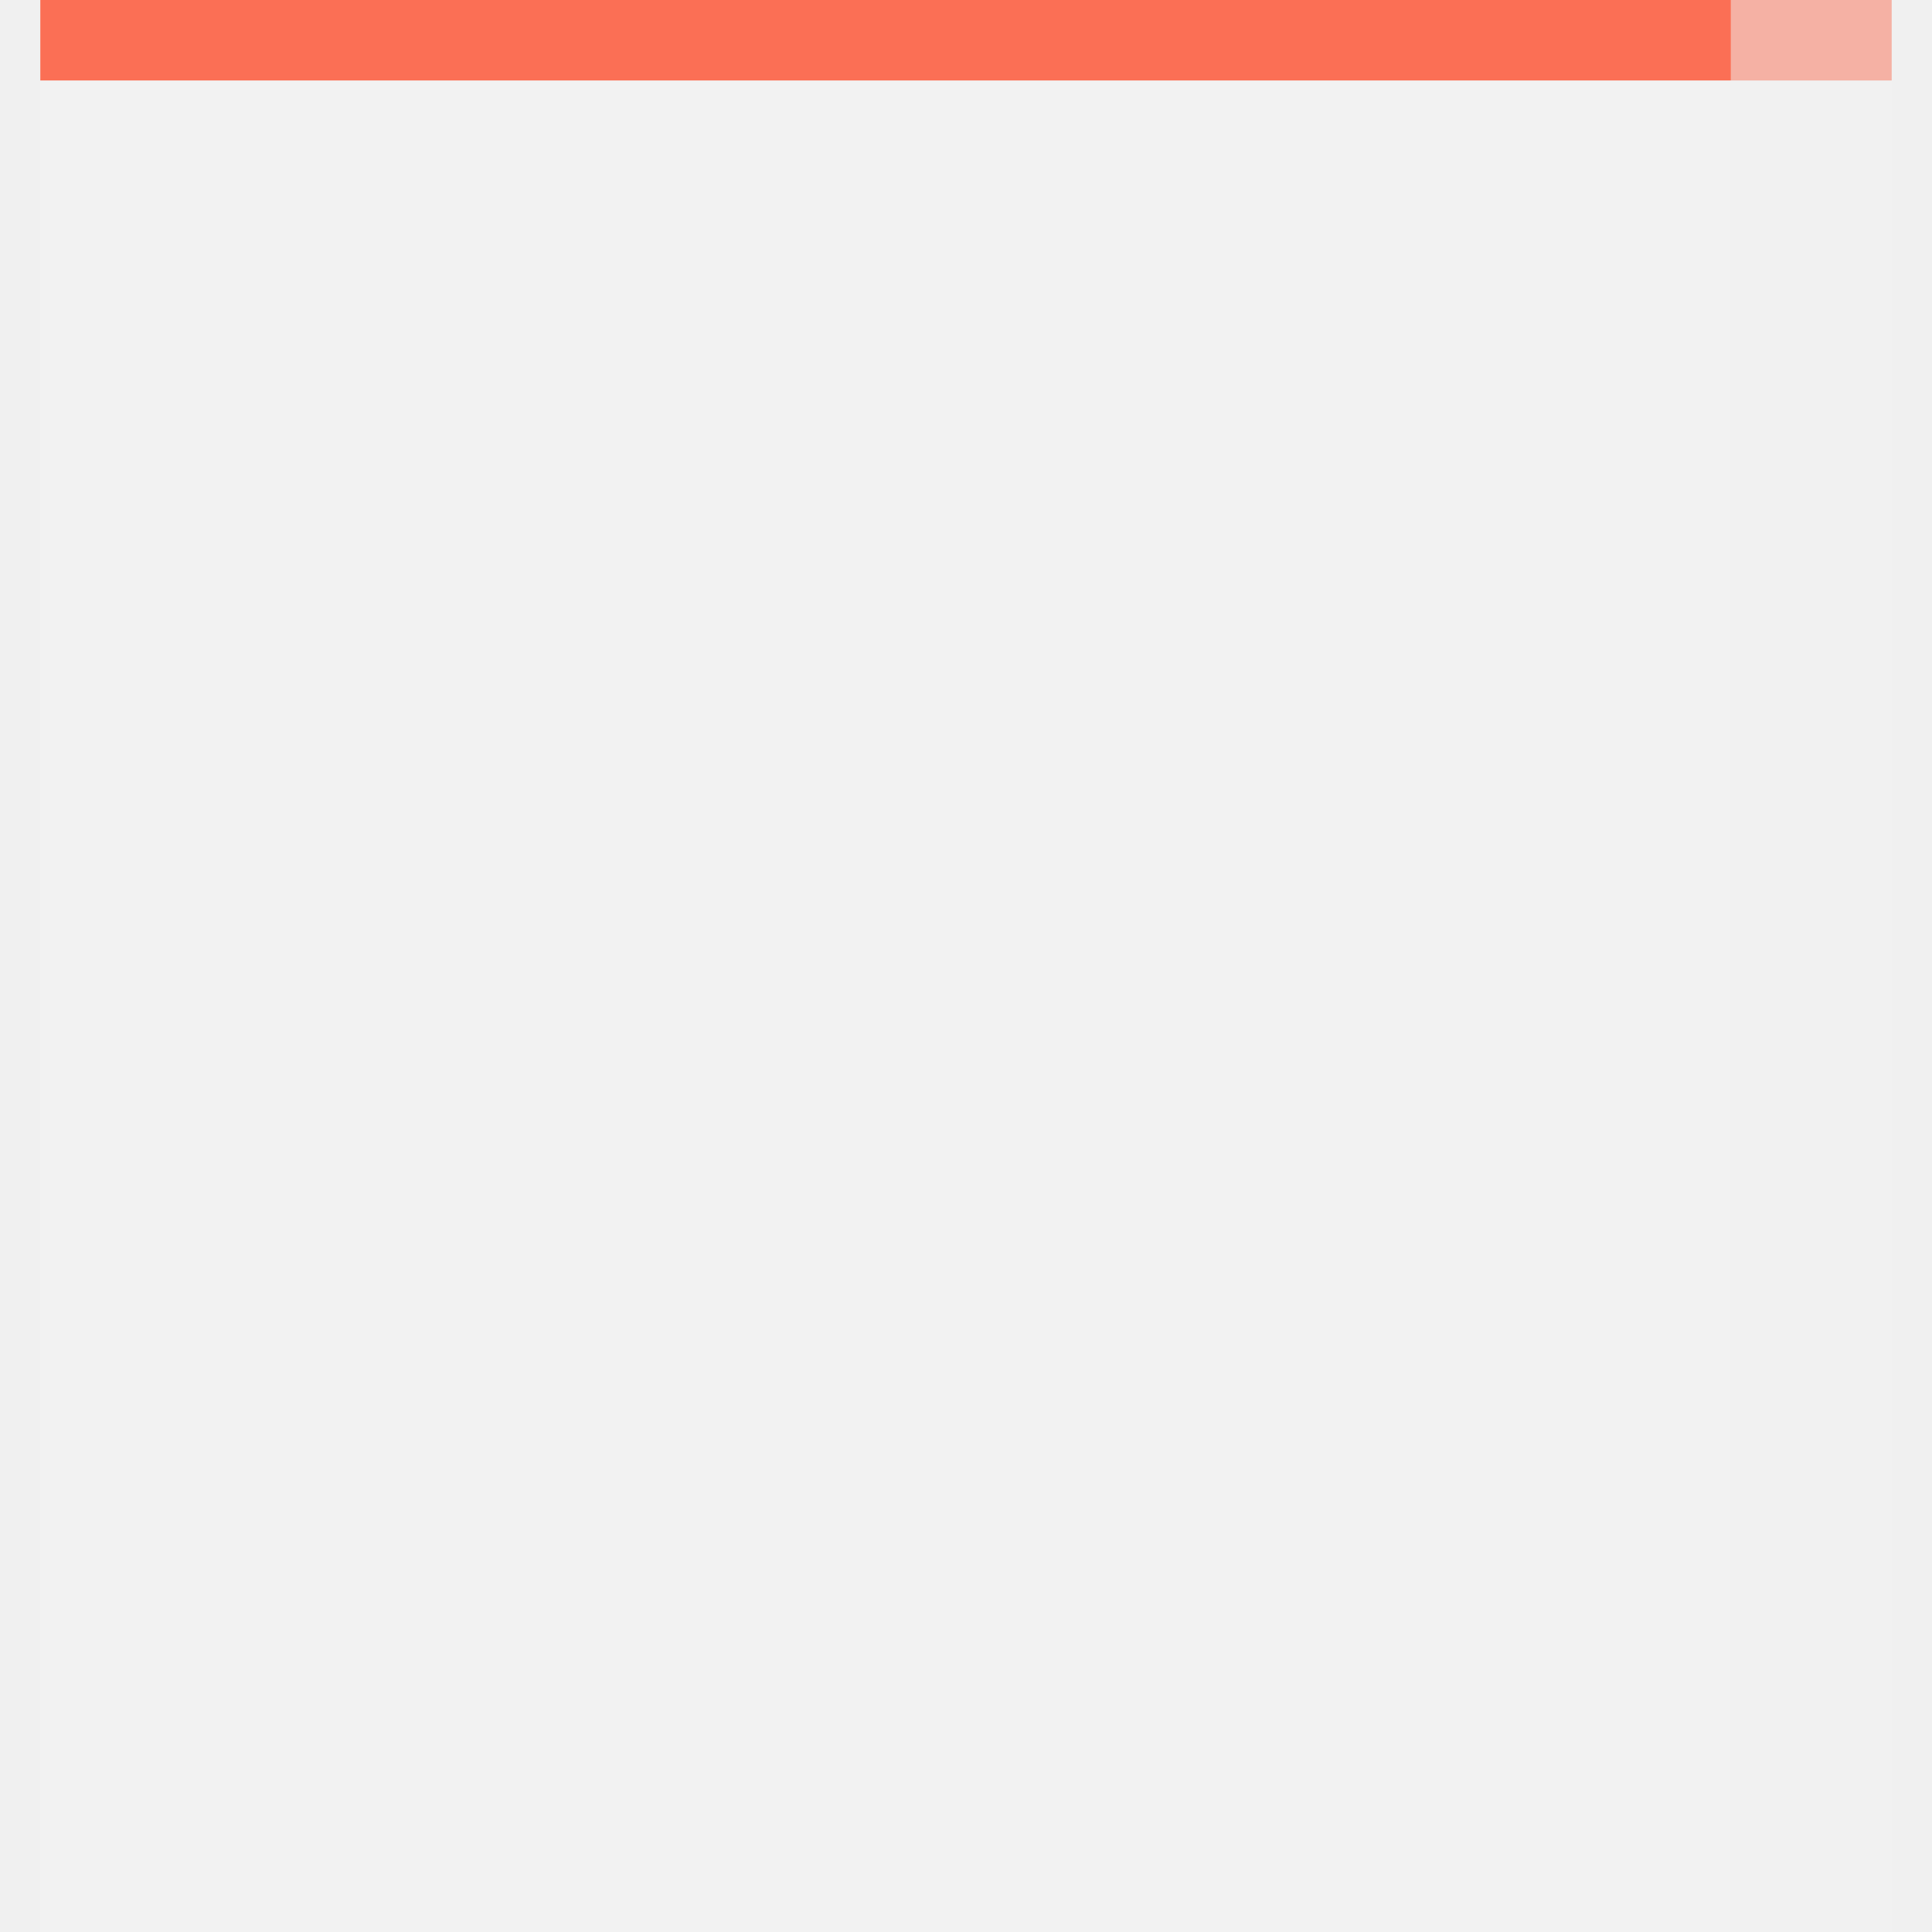
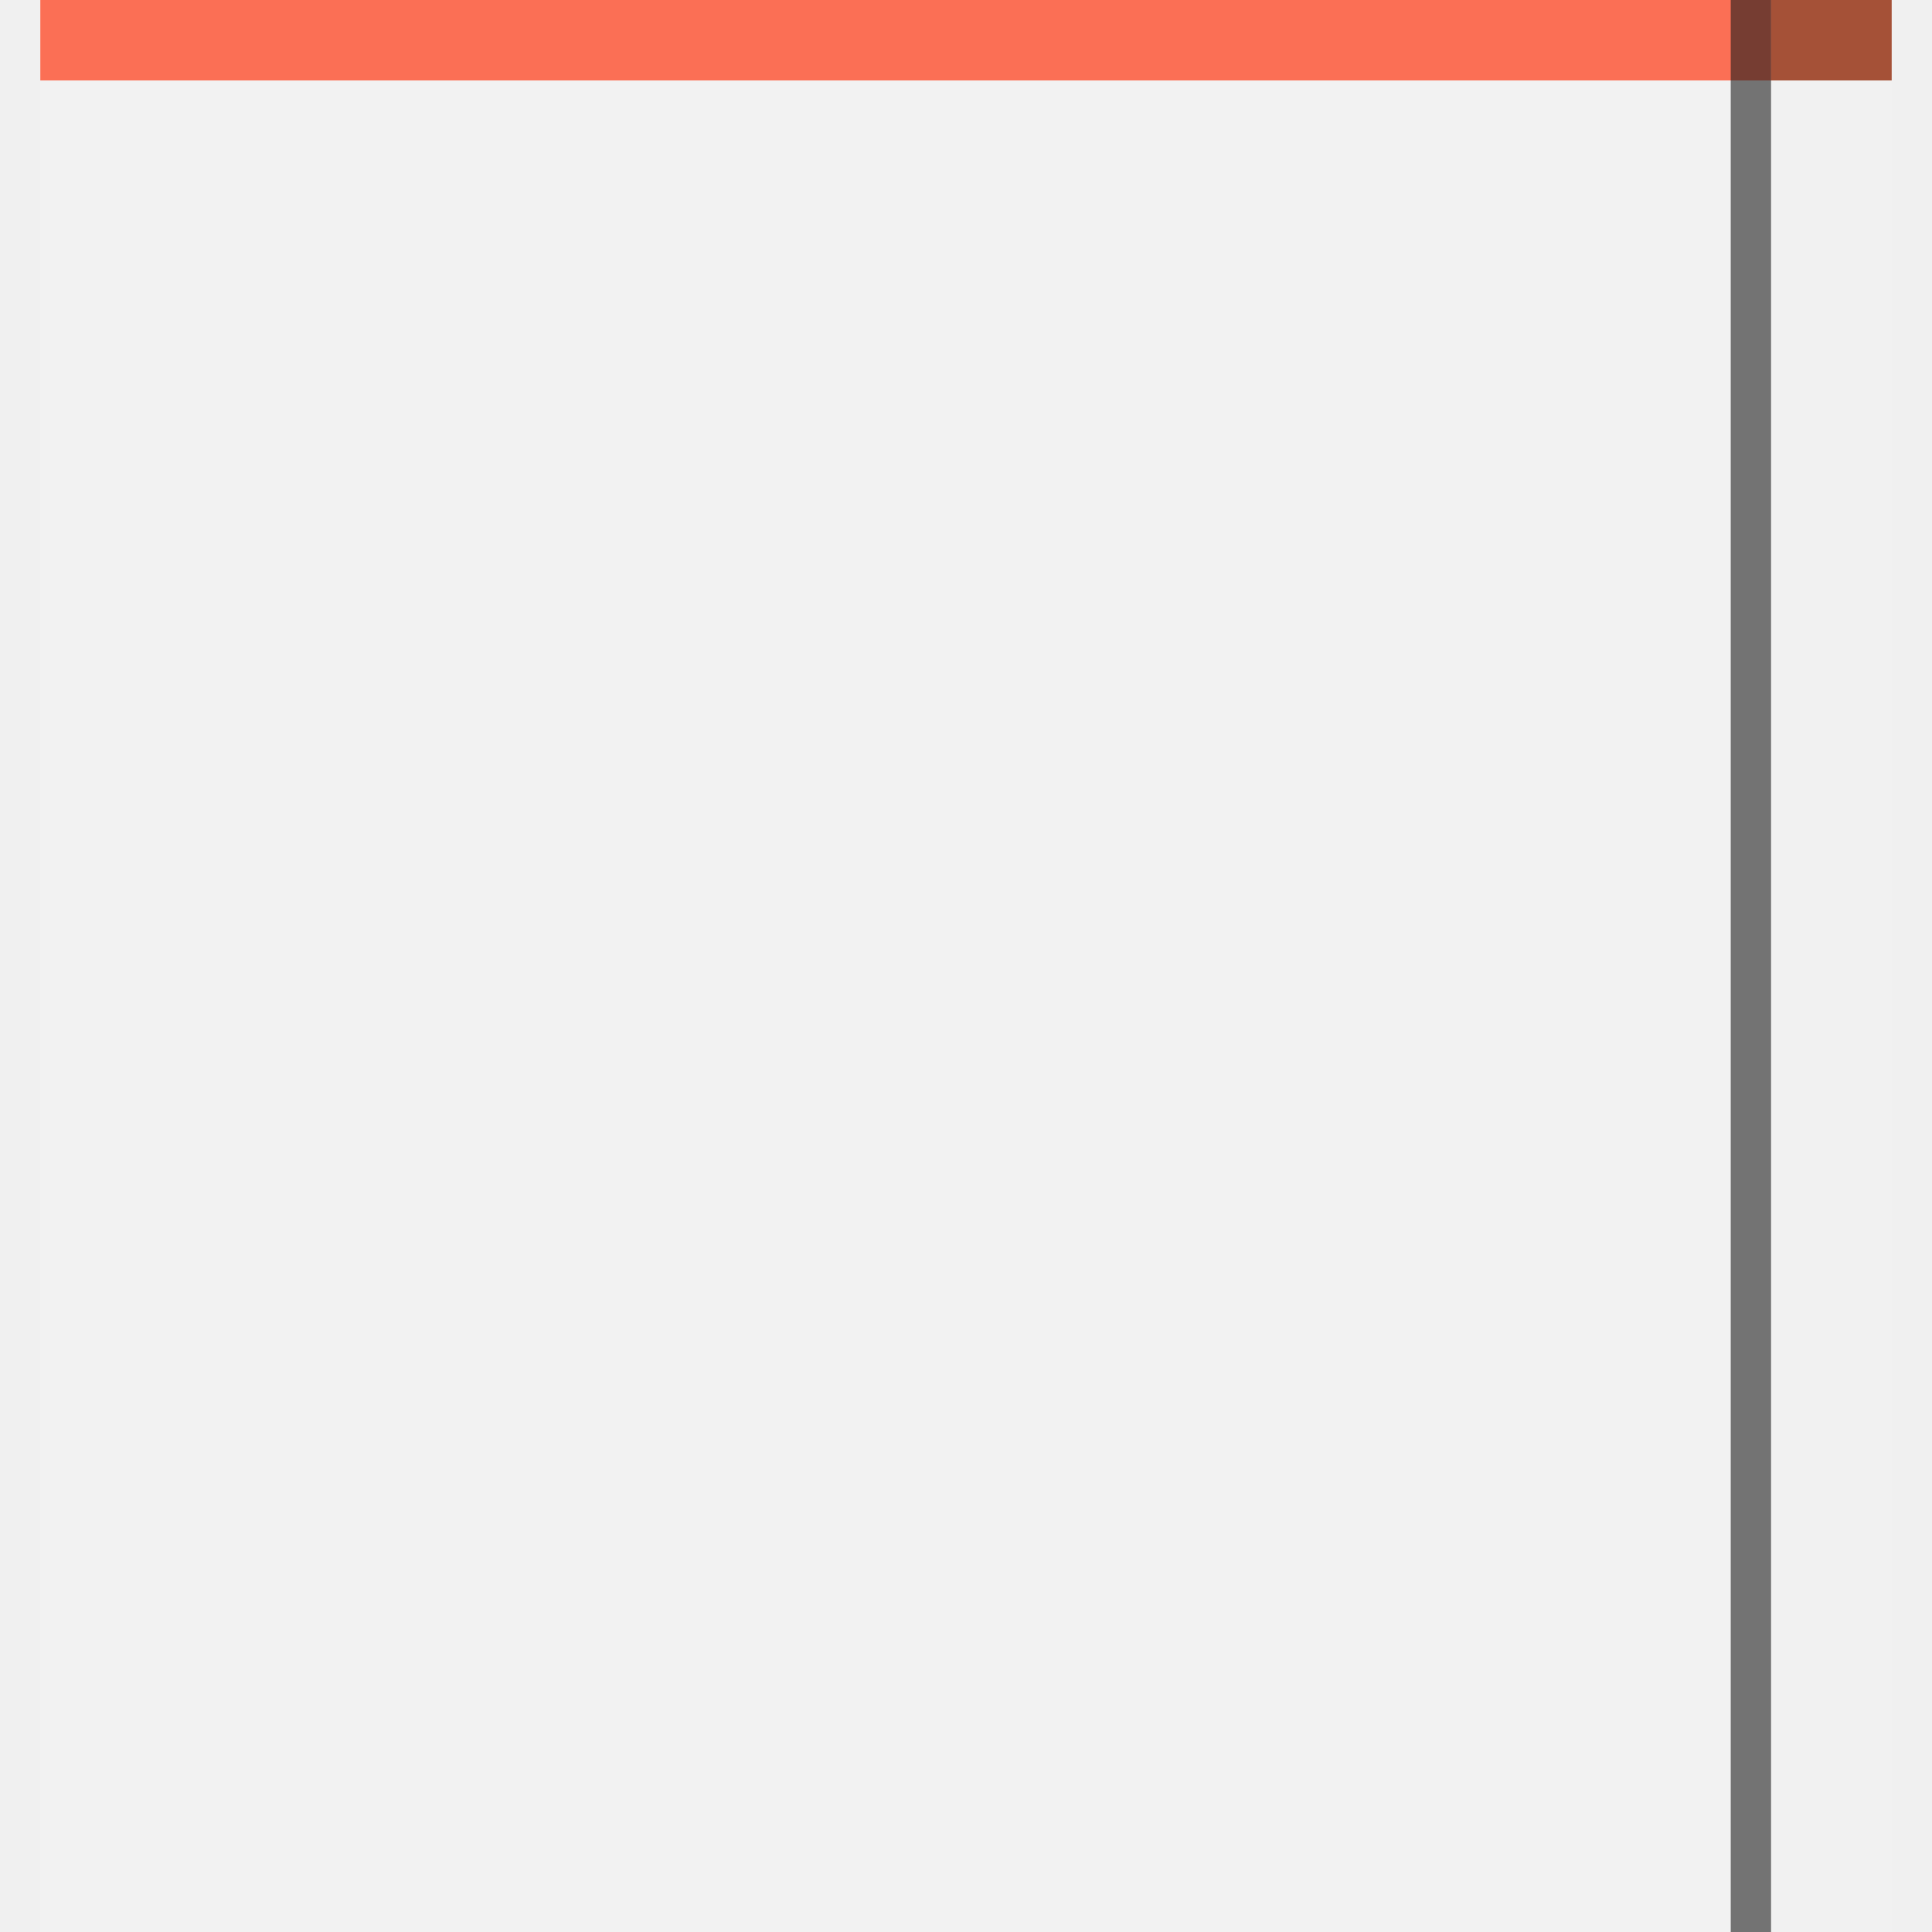
<svg xmlns="http://www.w3.org/2000/svg" width="48" height="48" viewBox="0 0 12.7 12.7" version="1.1" id="svg8">
  <defs id="defs2" />
  <g id="layer1" transform="translate(0,-284.3)">
-     <g id="g826" transform="matrix(1,0,0,-1,0,581.3)">
-       <rect transform="rotate(-90)" style="fill:#fb6f55;fill-opacity:1;stroke:none;stroke-width:0.377;stroke-miterlimit:4;stroke-dasharray:none;stroke-opacity:0.071" id="rect819" width="0.529" height="11.113" x="-297" y="0.265" />
-       <rect transform="rotate(-90)" style="fill:#ffffff;fill-opacity:0.125;stroke:none;stroke-width:0.247;stroke-miterlimit:4;stroke-dasharray:none;stroke-opacity:0.071" id="rect2749" width="12.171" height="11.112" x="-296.471" y="0.265" />
-       <rect transform="matrix(0,-1,-1,0,0,0)" y="-12.435" x="-296.471" height="1.058" width="12.171" id="rect2751" style="fill:#ffffff;fill-opacity:0.063;stroke:none;stroke-width:0.076;stroke-miterlimit:4;stroke-dasharray:none;stroke-opacity:0.071" />
-       <rect transform="matrix(0,-1,-1,0,0,0)" y="-12.435" x="-297" height="1.058" width="0.529" id="rect2787" style="fill:#fb6f55;fill-opacity:0.486;stroke:none;stroke-width:0.116;stroke-miterlimit:4;stroke-dasharray:none;stroke-opacity:0.071" />
+     <g id="g2646" transform="matrix(0,1,1,0,-284.3,284.3)">
+       <g id="g826">
+         <rect y="284.565" x="-2.7815501e-08" height="11.377" width="0.529" id="rect819" style="fill:#fb6f55;fill-opacity:1;stroke:none;stroke-width:0.377;stroke-miterlimit:4;stroke-dasharray:none;stroke-opacity:0.071" />
+         <rect y="284.565" x="0.529" height="11.377" width="12.171" id="rect2749" style="fill:#ffffff;fill-opacity:0.125;stroke:none;stroke-width:0.247;stroke-miterlimit:4;stroke-dasharray:none;stroke-opacity:0.071" />
+         <rect style="fill:#ffffff;fill-opacity:0.063;stroke:none;stroke-width:0.076;stroke-miterlimit:4;stroke-dasharray:none;stroke-opacity:0.071" id="rect2751" width="12.171" height="0.794" x="0.529" y="-296.735" transform="scale(1,-1)" />
+         <rect style="fill:#a55137;fill-opacity:1;stroke:none;stroke-width:0.116;stroke-miterlimit:4;stroke-dasharray:none;stroke-opacity:0.071" id="rect2787" width="0.529" height="0.794" x="-2.7815501e-08" y="-296.735" transform="scale(1,-1)" />
+       </g>
+       <rect y="295.677" x="-3.0080478e-06" height="0.265" width="12.7" id="rect2562" style="fill:#1a1a1a;fill-opacity:0.588;stroke:none;stroke-width:0.265;stroke-miterlimit:4;stroke-dasharray:none;stroke-opacity:0.071" />
    </g>
  </g>
</svg>
